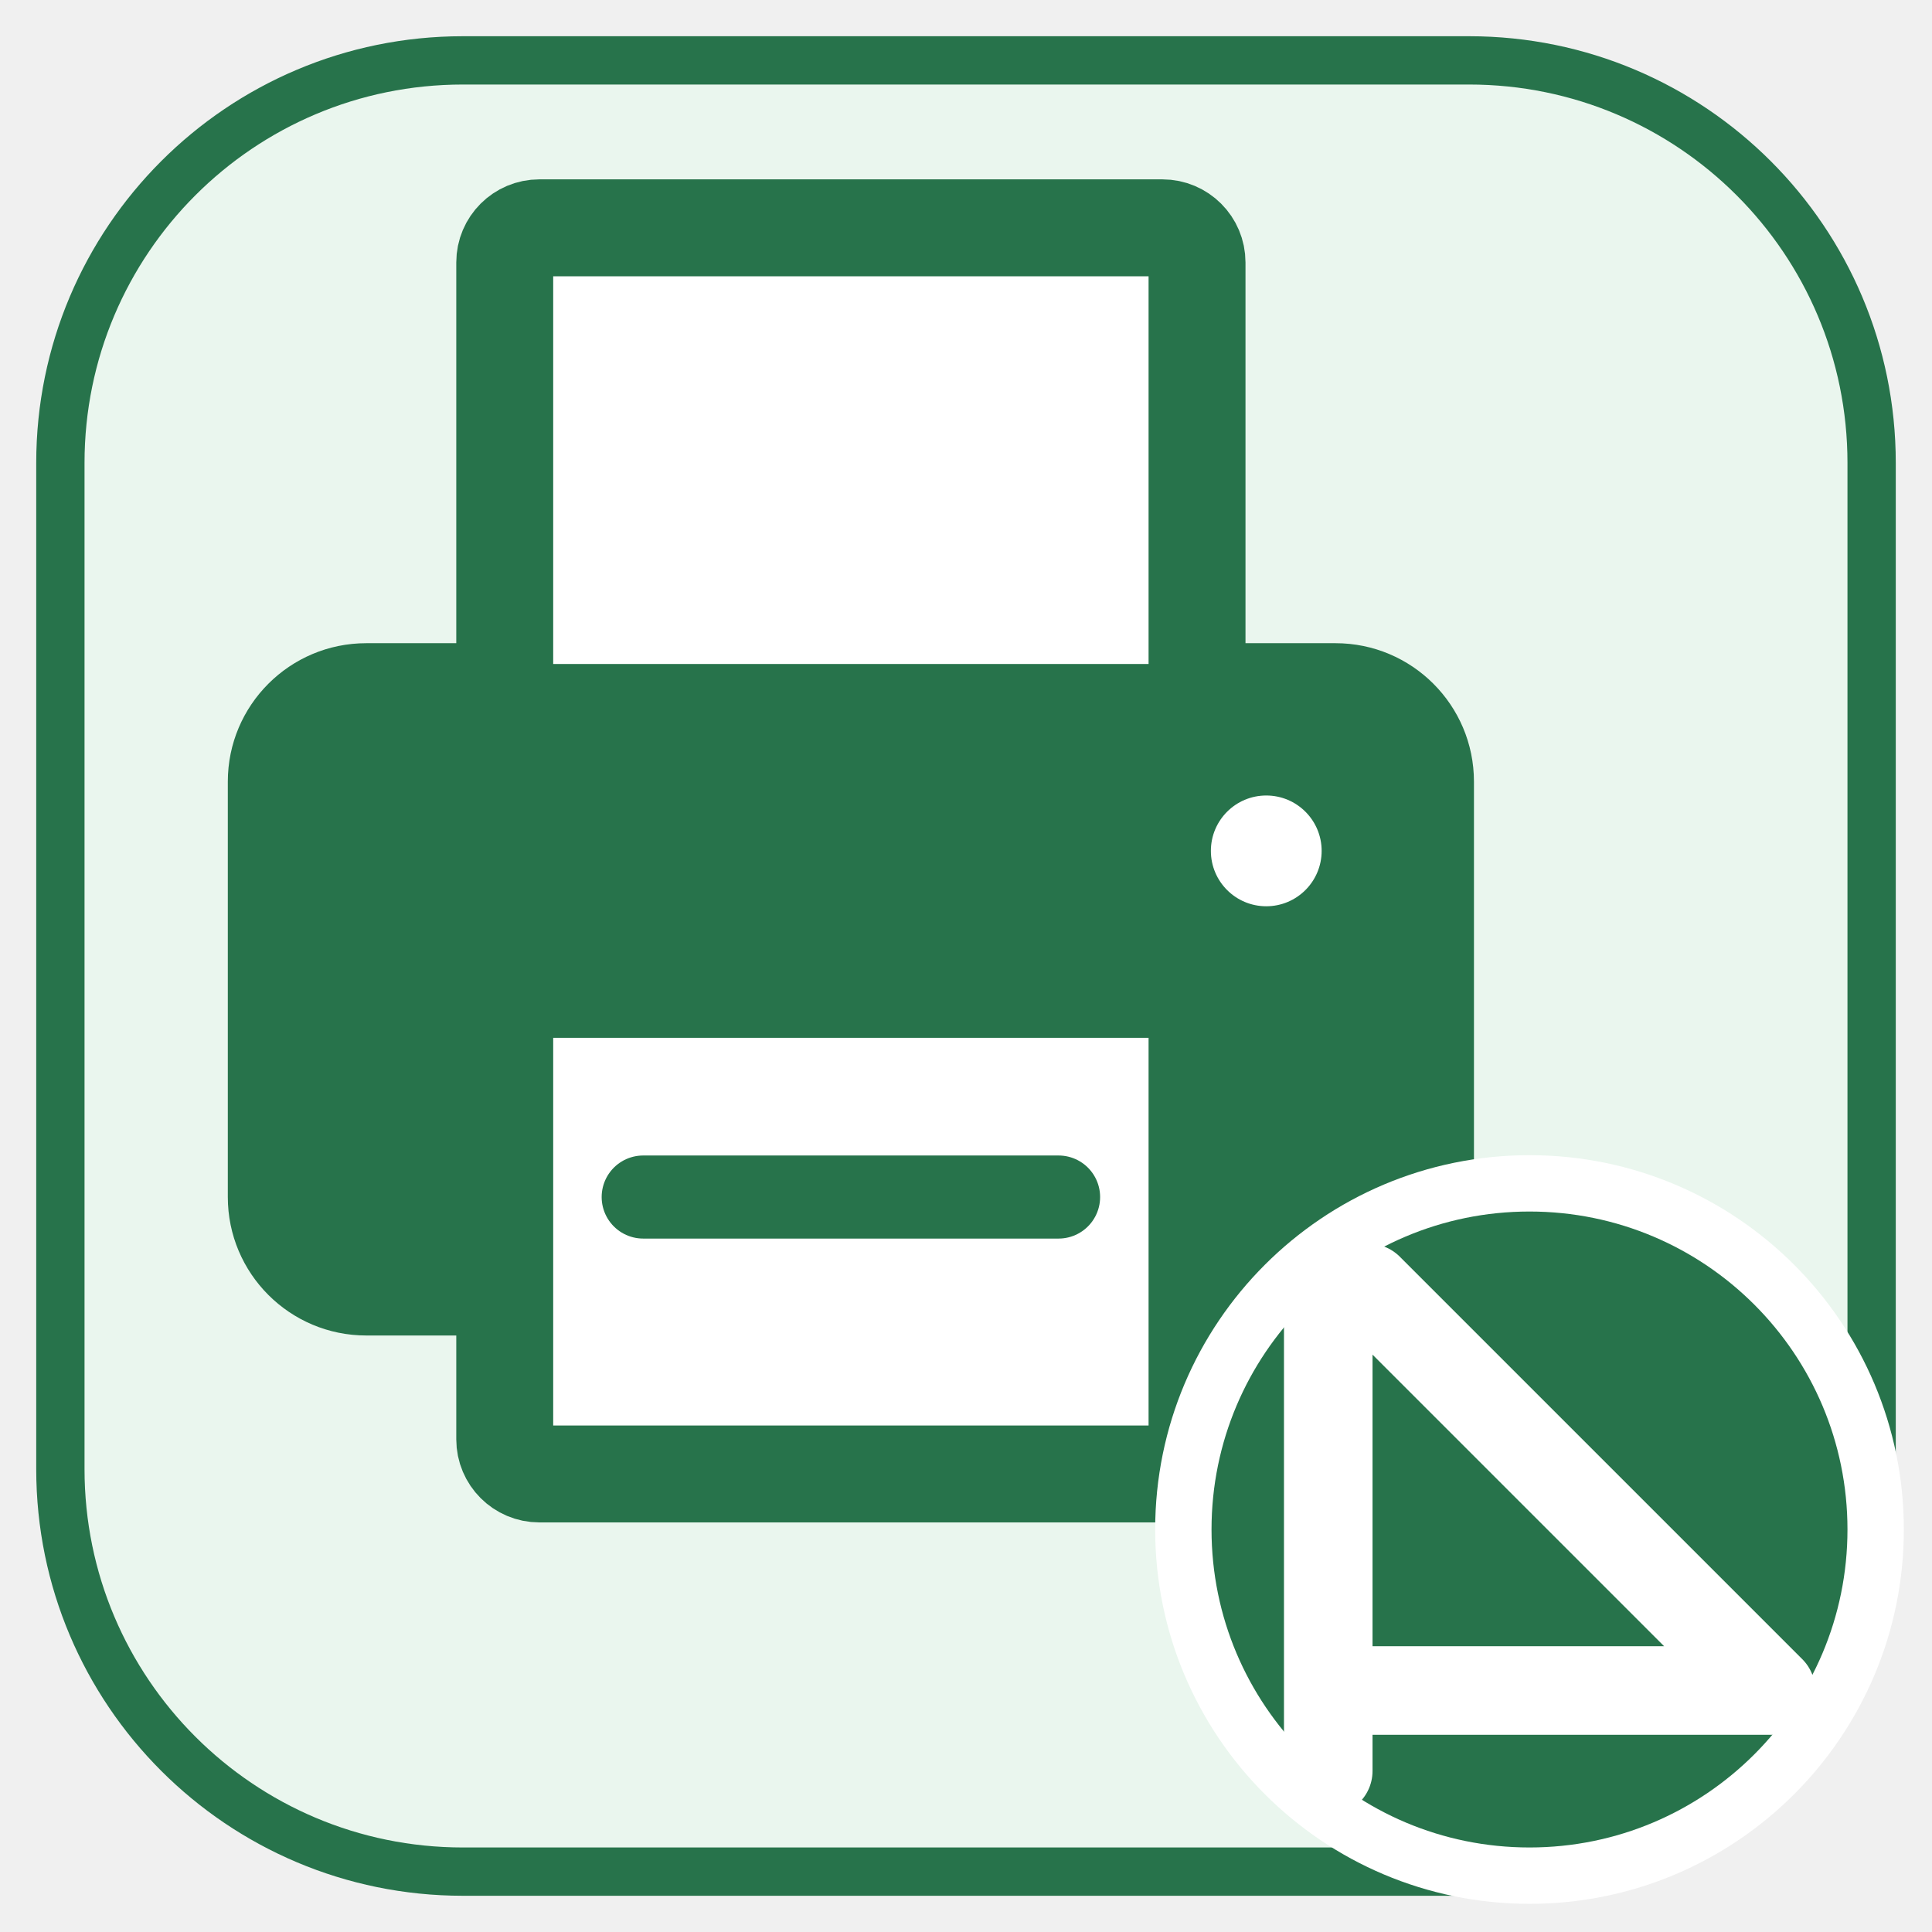
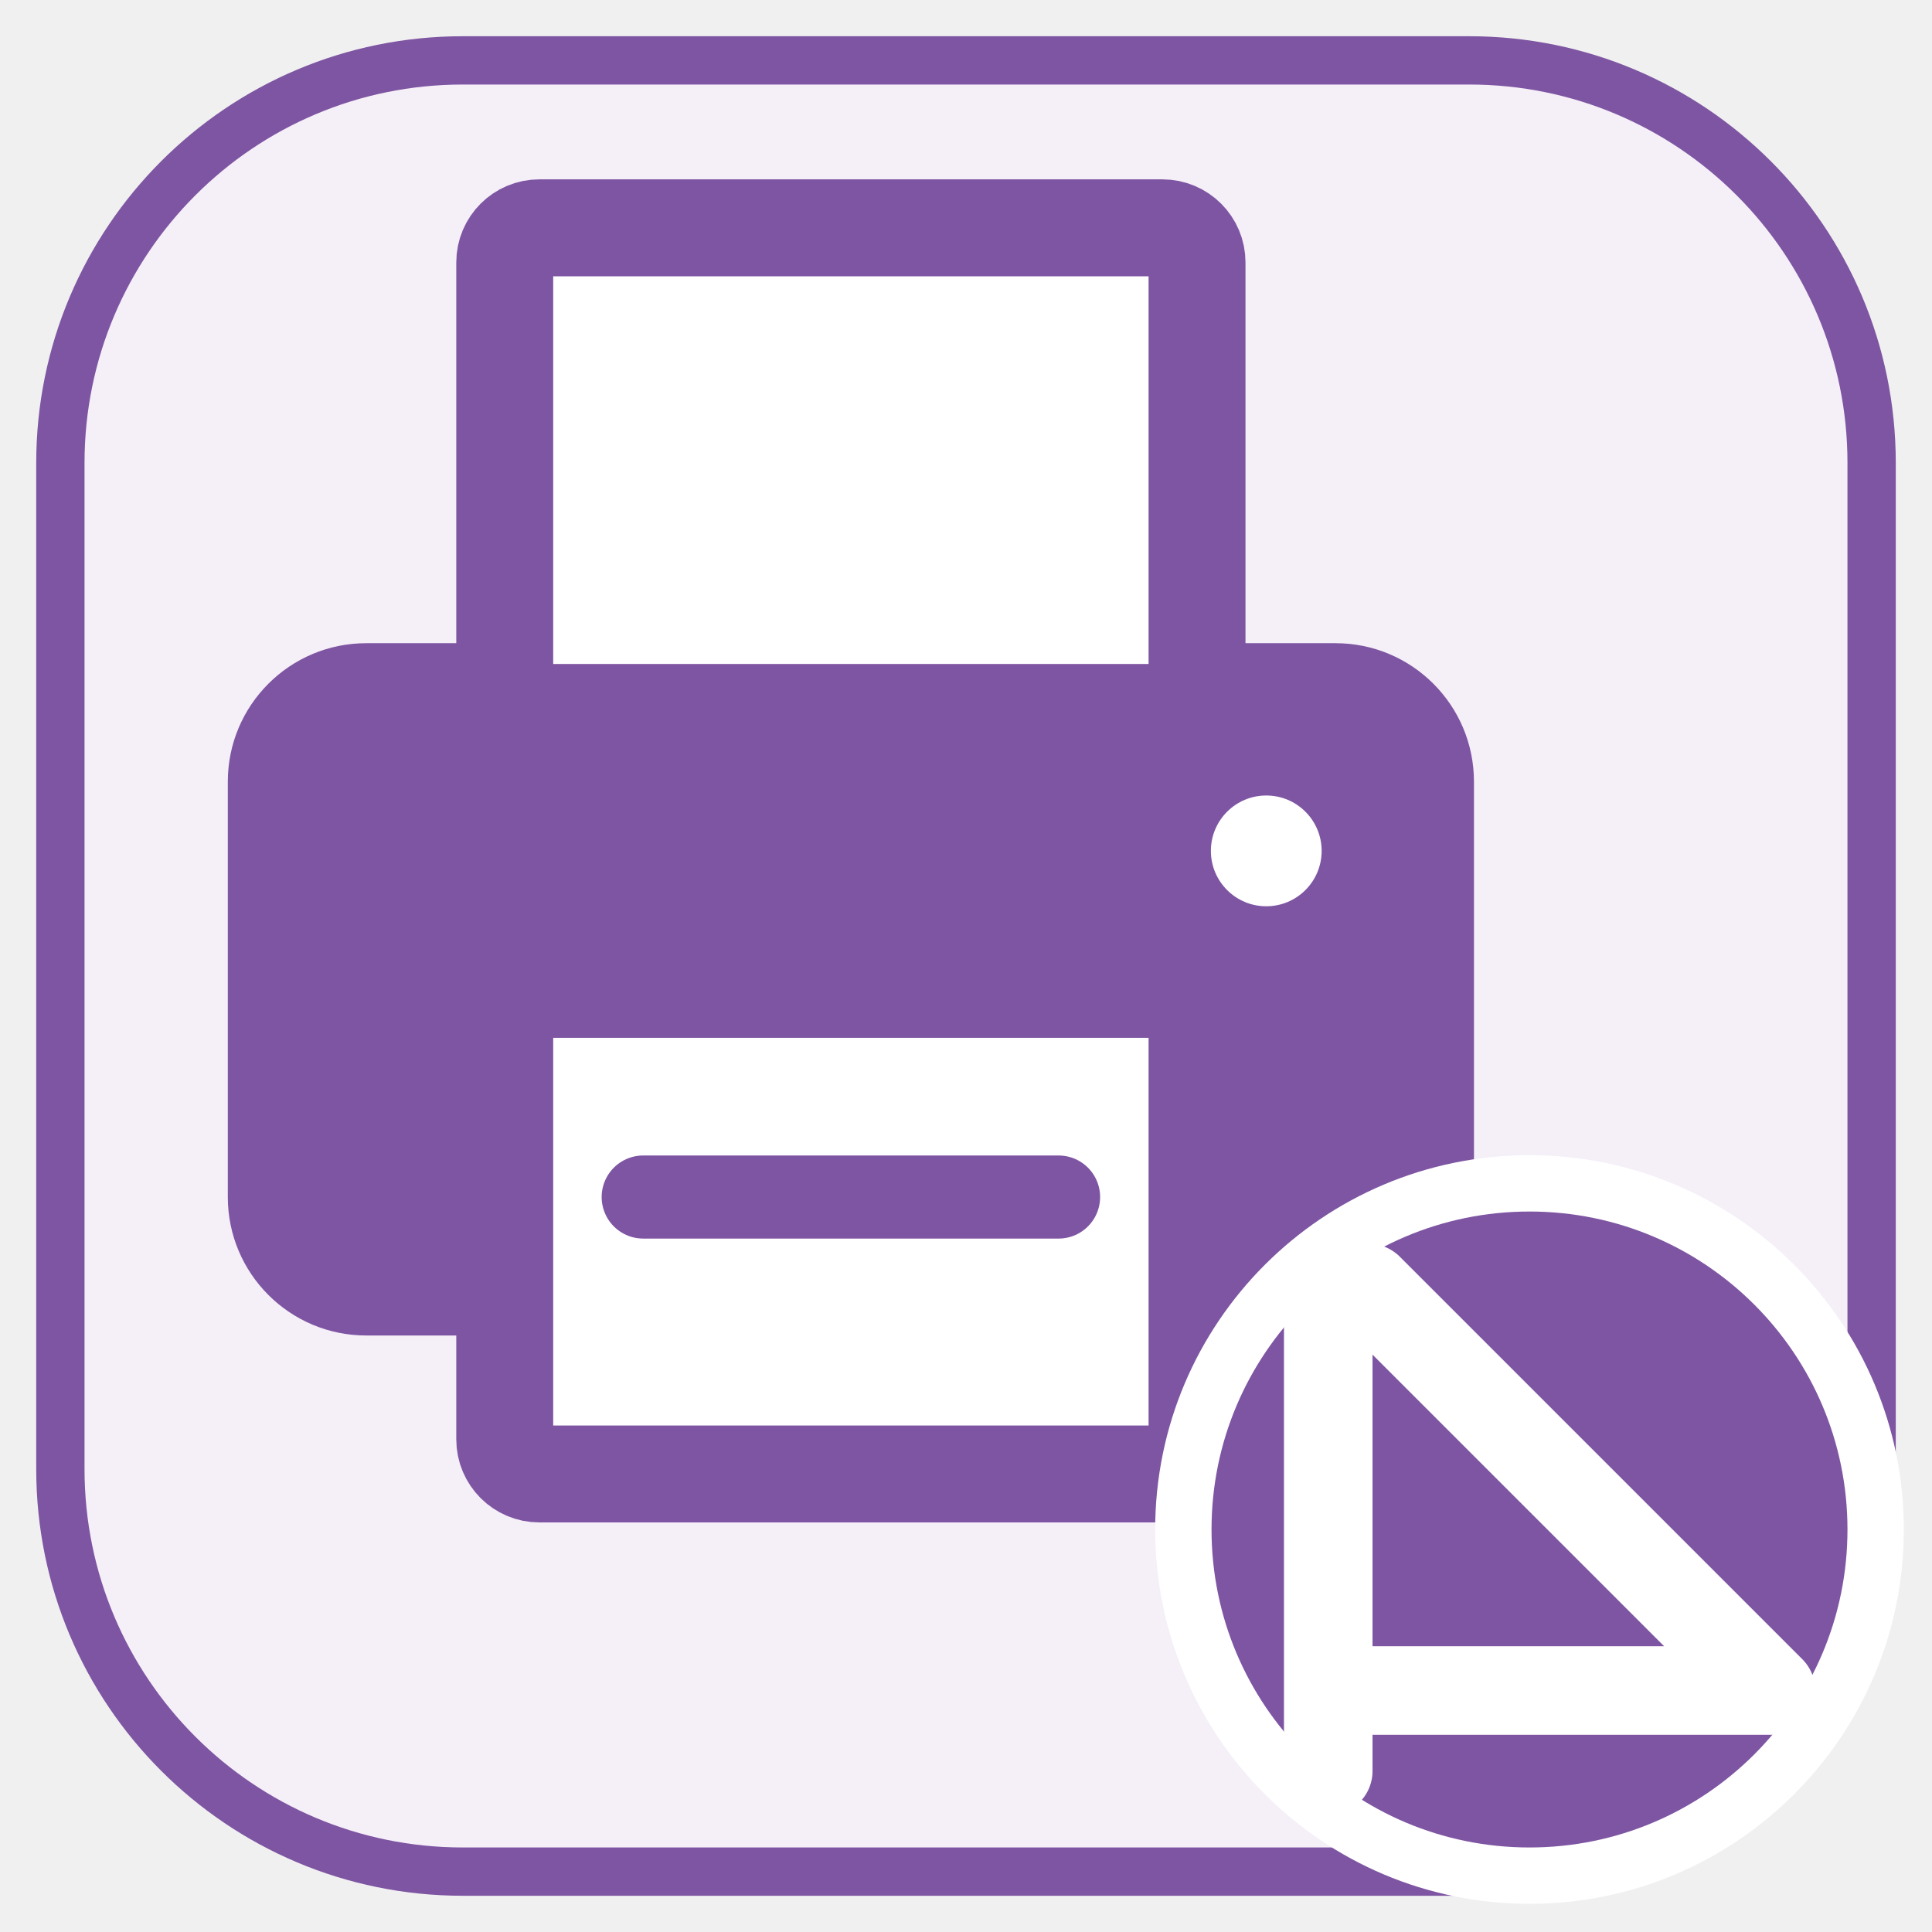
<svg xmlns="http://www.w3.org/2000/svg" width="24" height="24" viewBox="0 0 24 24">
-   <rect x="0.75" y="0.75" width="22.5" height="22.5" rx="5" fill="#eaf6ee" stroke="#27734b" stroke-width="0.6" />
+   <rect x="0.75" y="0.75" width="22.5" height="22.5" rx="5" fill="#f5eff8" stroke="#7e55a2" stroke-width="0.6" />
  <g transform="translate(0.25 0.25) scale(.86)">
-     <rect x="3" y="9" width="18" height="10" rx="2" fill="#27734b" stroke="none" stroke-width="1" />
-     <rect x="7" y="3" width="10" height="7" rx="0.5" fill="white" stroke="#27734b" stroke-width="1.4" />
-     <rect x="7" y="14" width="10" height="7" rx="0.5" fill="white" stroke="#27734b" stroke-width="1.4" />
-     <path d="M9 17H15" fill="none" stroke="#27734b" stroke-width="1.2" stroke-linecap="round" stroke-linejoin="round" />
+     <rect x="3" y="9" width="18" height="10" rx="2" fill="#7e55a2" stroke="none" stroke-width="1" />
+     <rect x="7" y="3" width="10" height="7" rx="0.5" fill="white" stroke="#7e55a2" stroke-width="1.4" />
+     <rect x="7" y="14" width="10" height="7" rx="0.5" fill="white" stroke="#7e55a2" stroke-width="1.4" />
+     <path d="M9 17H15" fill="none" stroke="#7e55a2" stroke-width="1.2" stroke-linecap="round" stroke-linejoin="round" />
    <circle cx="18" cy="12" r="0.8" fill="white" stroke="none" stroke-width="1.5" />
  </g>
  <circle cx="19" cy="19" r="4.65" fill="white" stroke="none" stroke-width="1.5" />
-   <circle cx="19" cy="19" r="3.95" fill="#27734b" stroke="none" stroke-width="1.5" />
+   <circle cx="19" cy="19" r="3.95" fill="#7e55a2" stroke="none" stroke-width="1.5" />
  <path d="M16.5 16V22M17 16L22 21H17" fill="none" stroke="white" stroke-width="1.1" stroke-linecap="round" stroke-linejoin="round" />
</svg>
